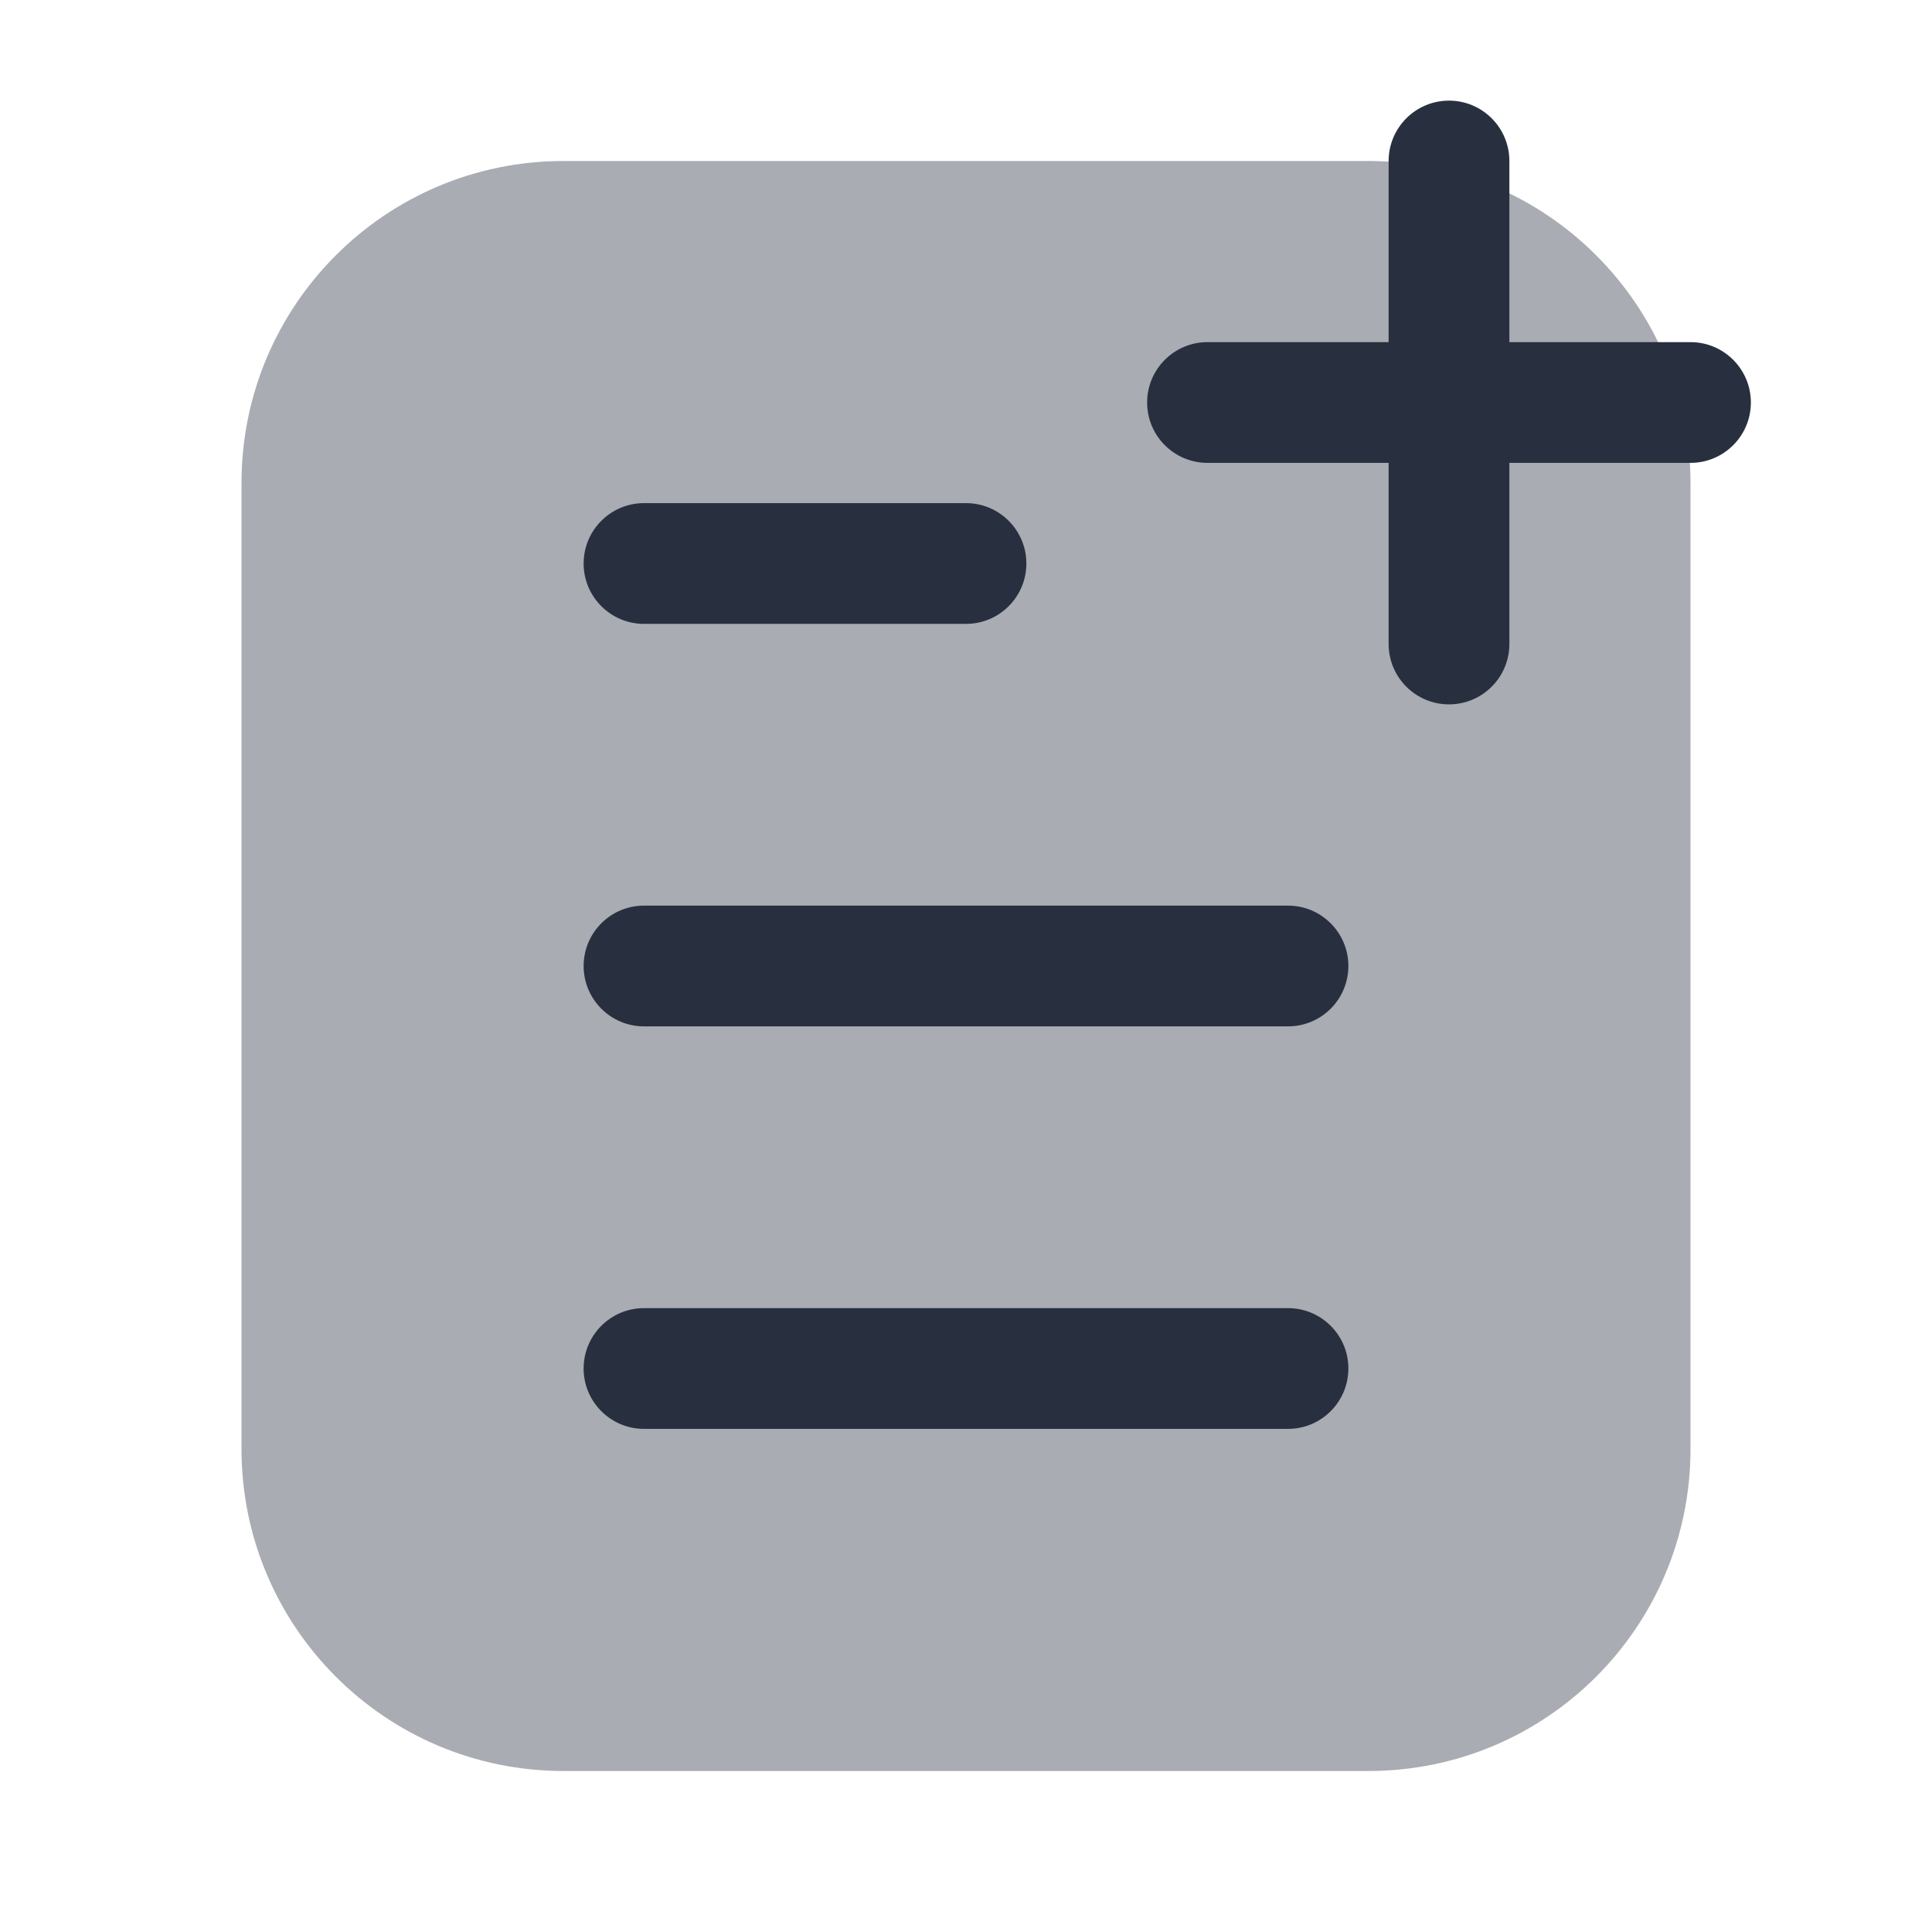
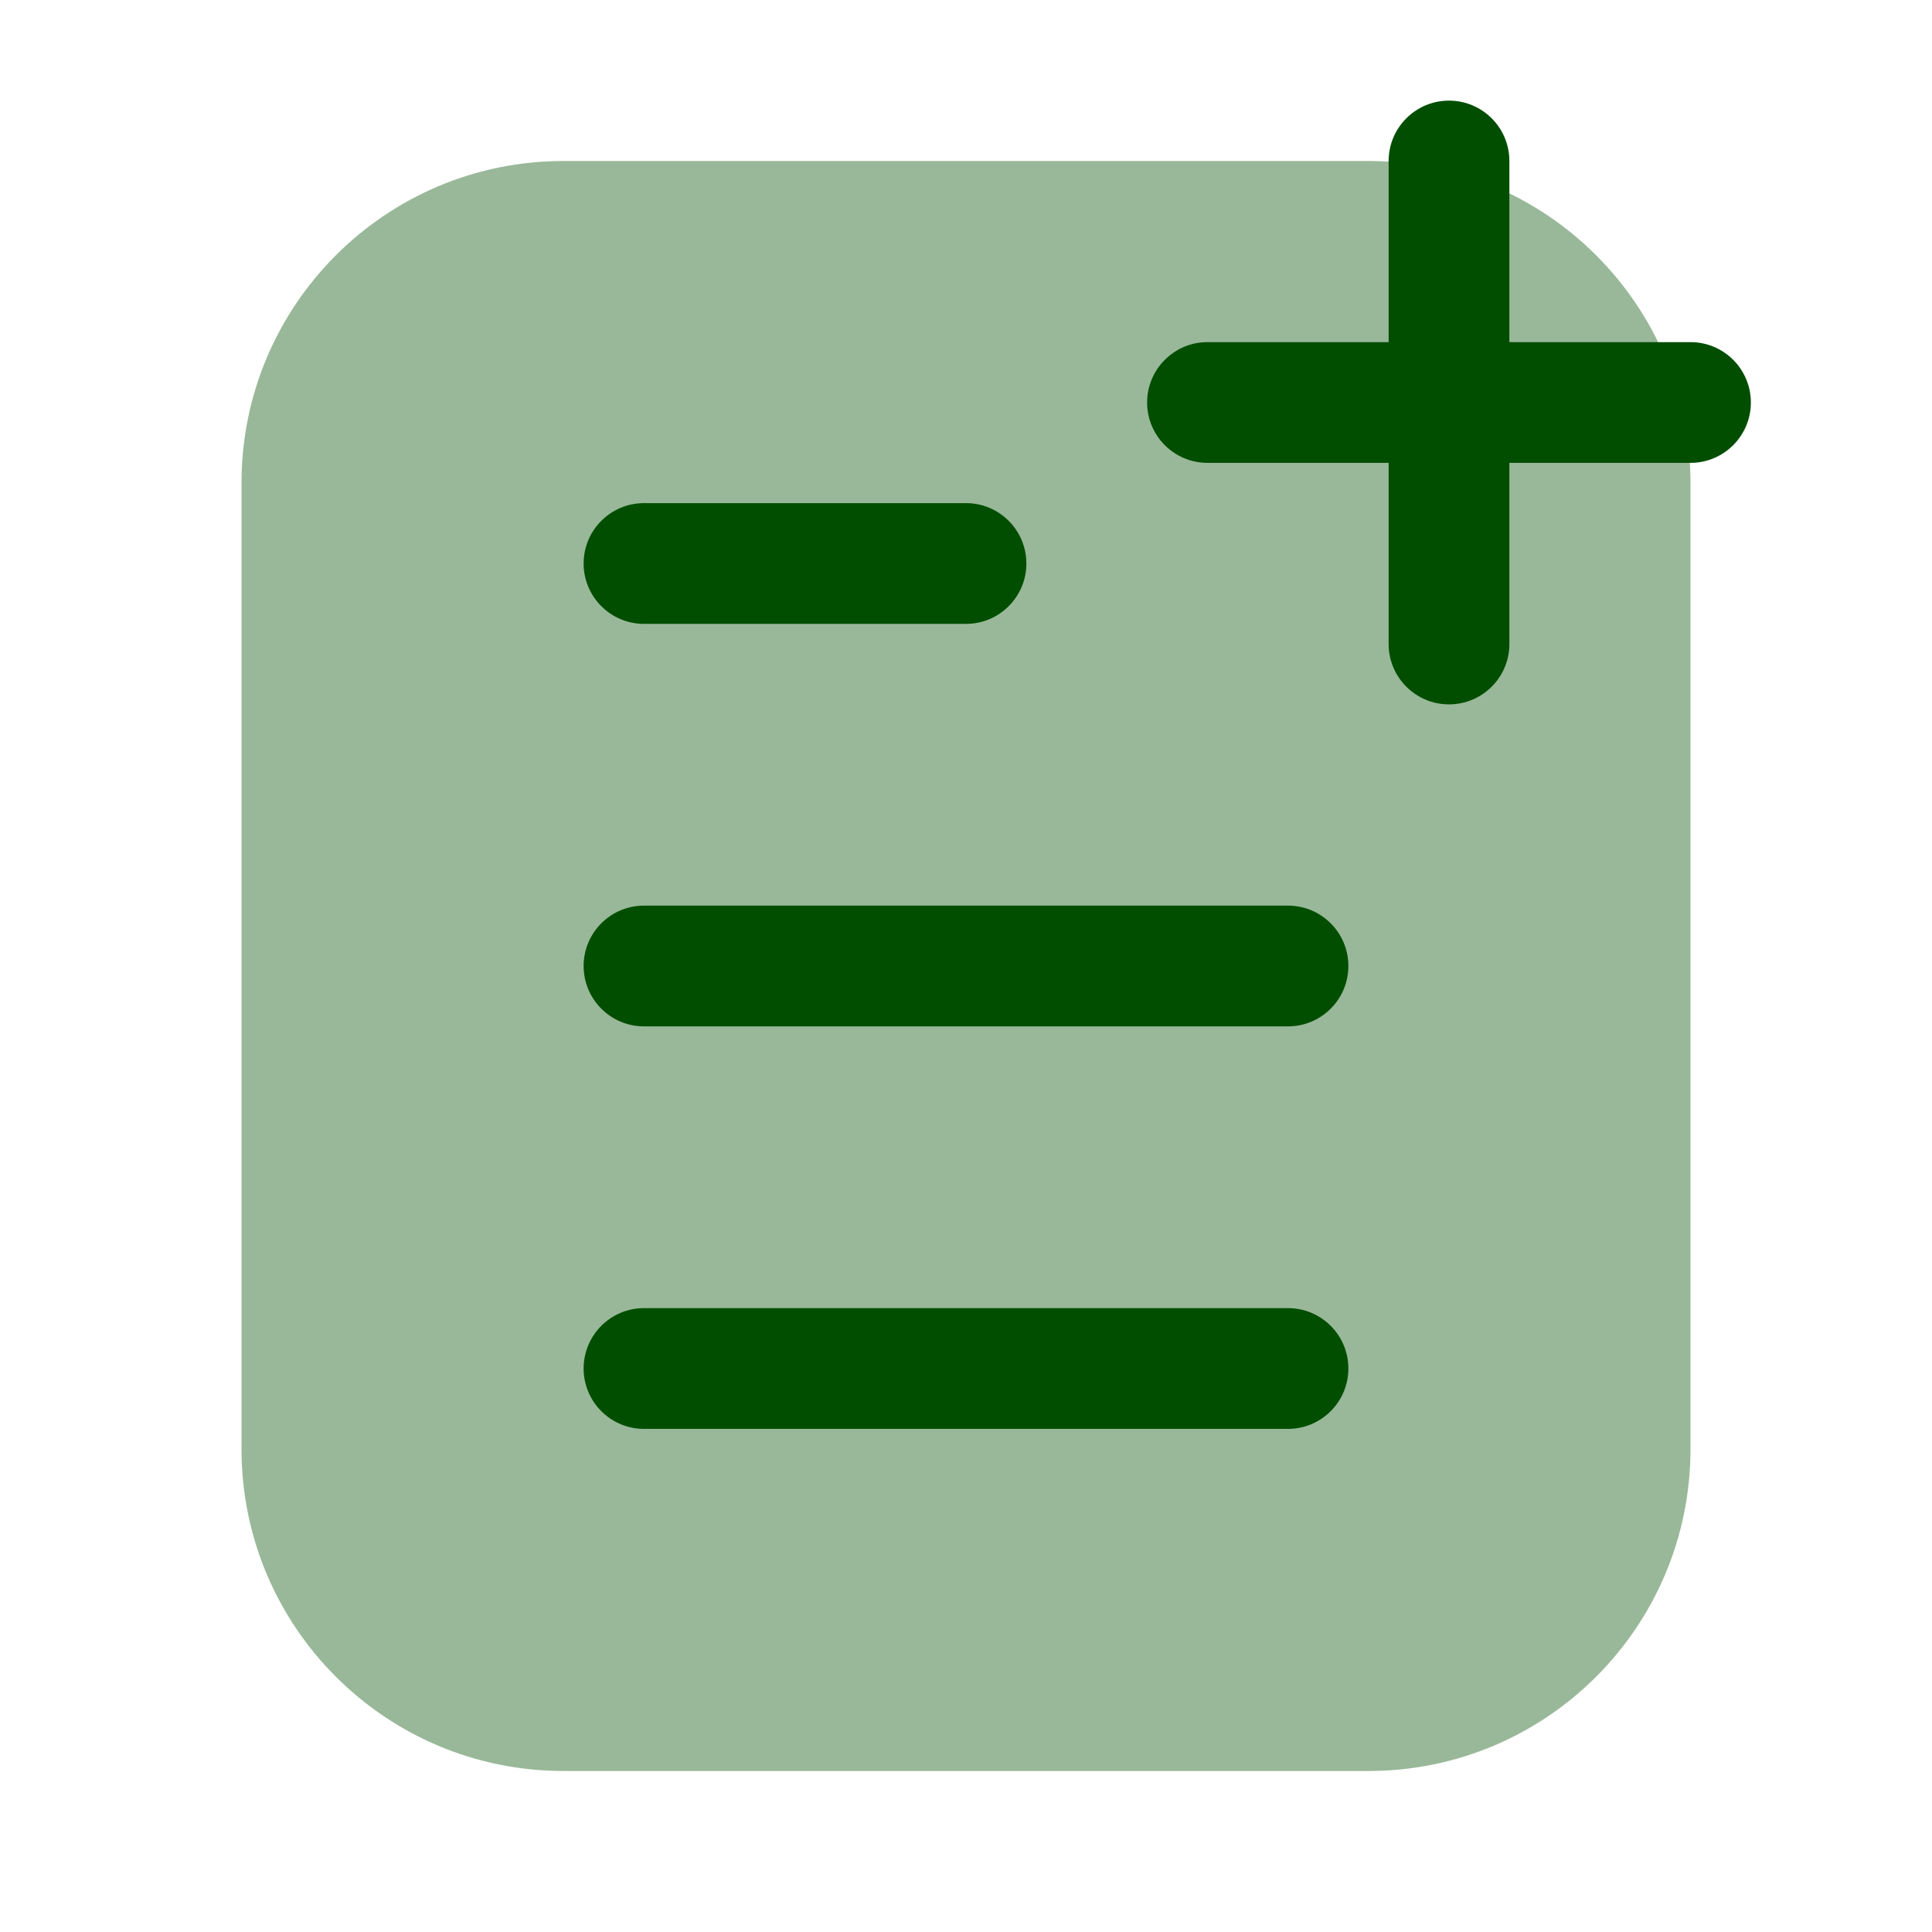
<svg xmlns="http://www.w3.org/2000/svg" width="24" height="24" viewBox="0 0 24 24" fill="none">
-   <path opacity="0.4" d="M21 18V6C21 3.791 19.209 2 17 2H7C4.791 2 3 3.791 3 6V18C3 20.209 4.791 22 7 22H17C19.209 22 21 20.209 21 18Z" fill="#28303F" />
-   <path fill-rule="evenodd" clip-rule="evenodd" d="M7.25 7C7.25 6.586 7.586 6.25 8 6.25H12C12.414 6.25 12.75 6.586 12.75 7C12.75 7.414 12.414 7.75 12 7.75H8C7.586 7.75 7.25 7.414 7.25 7Z" fill="#28303F" />
-   <path fill-rule="evenodd" clip-rule="evenodd" d="M7.25 12C7.25 11.586 7.586 11.25 8 11.25H16C16.414 11.25 16.75 11.586 16.75 12C16.75 12.414 16.414 12.75 16 12.75H8C7.586 12.75 7.25 12.414 7.25 12Z" fill="#28303F" />
-   <path fill-rule="evenodd" clip-rule="evenodd" d="M7.25 17C7.25 16.586 7.586 16.25 8 16.25H16C16.414 16.25 16.75 16.586 16.75 17C16.75 17.414 16.414 17.75 16 17.75H8C7.586 17.75 7.25 17.414 7.25 17Z" fill="#28303F" />
-   <path fill-rule="evenodd" clip-rule="evenodd" d="M18 1.25C18.414 1.25 18.75 1.586 18.75 2V4.25L21 4.25C21.414 4.25 21.75 4.586 21.75 5C21.75 5.414 21.414 5.75 21 5.75H18.75V8C18.75 8.414 18.414 8.75 18 8.75C17.586 8.75 17.25 8.414 17.25 8V5.75L15 5.75C14.586 5.75 14.25 5.414 14.25 5C14.25 4.586 14.586 4.25 15 4.25L17.25 4.25V2C17.25 1.586 17.586 1.25 18 1.25Z" fill="#28303F" />
+   <path opacity="0.4" d="M21 18V6C21 3.791 19.209 2 17 2H7C4.791 2 3 3.791 3 6V18C3 20.209 4.791 22 7 22H17C19.209 22 21 20.209 21 18Z" fill="#014E00" />
+   <path fill-rule="evenodd" clip-rule="evenodd" d="M7.25 7C7.25 6.586 7.586 6.25 8 6.25H12C12.414 6.25 12.75 6.586 12.75 7C12.75 7.414 12.414 7.75 12 7.75H8C7.586 7.75 7.25 7.414 7.25 7Z" fill="#014E00" />
+   <path fill-rule="evenodd" clip-rule="evenodd" d="M7.25 12C7.25 11.586 7.586 11.25 8 11.25H16C16.414 11.25 16.75 11.586 16.75 12C16.75 12.414 16.414 12.75 16 12.75H8C7.586 12.75 7.25 12.414 7.25 12Z" fill="#014E00" />
+   <path fill-rule="evenodd" clip-rule="evenodd" d="M7.25 17C7.25 16.586 7.586 16.25 8 16.25H16C16.414 16.25 16.75 16.586 16.75 17C16.75 17.414 16.414 17.75 16 17.75H8C7.586 17.75 7.25 17.414 7.25 17Z" fill="#014E00" />
+   <path fill-rule="evenodd" clip-rule="evenodd" d="M18 1.25C18.414 1.25 18.75 1.586 18.75 2V4.25L21 4.25C21.414 4.25 21.75 4.586 21.75 5C21.75 5.414 21.414 5.75 21 5.75H18.75V8C18.75 8.414 18.414 8.75 18 8.75C17.586 8.75 17.25 8.414 17.25 8V5.75L15 5.75C14.586 5.75 14.25 5.414 14.25 5C14.25 4.586 14.586 4.25 15 4.25L17.25 4.25V2C17.25 1.586 17.586 1.25 18 1.25Z" fill="#014E00" />
</svg>
